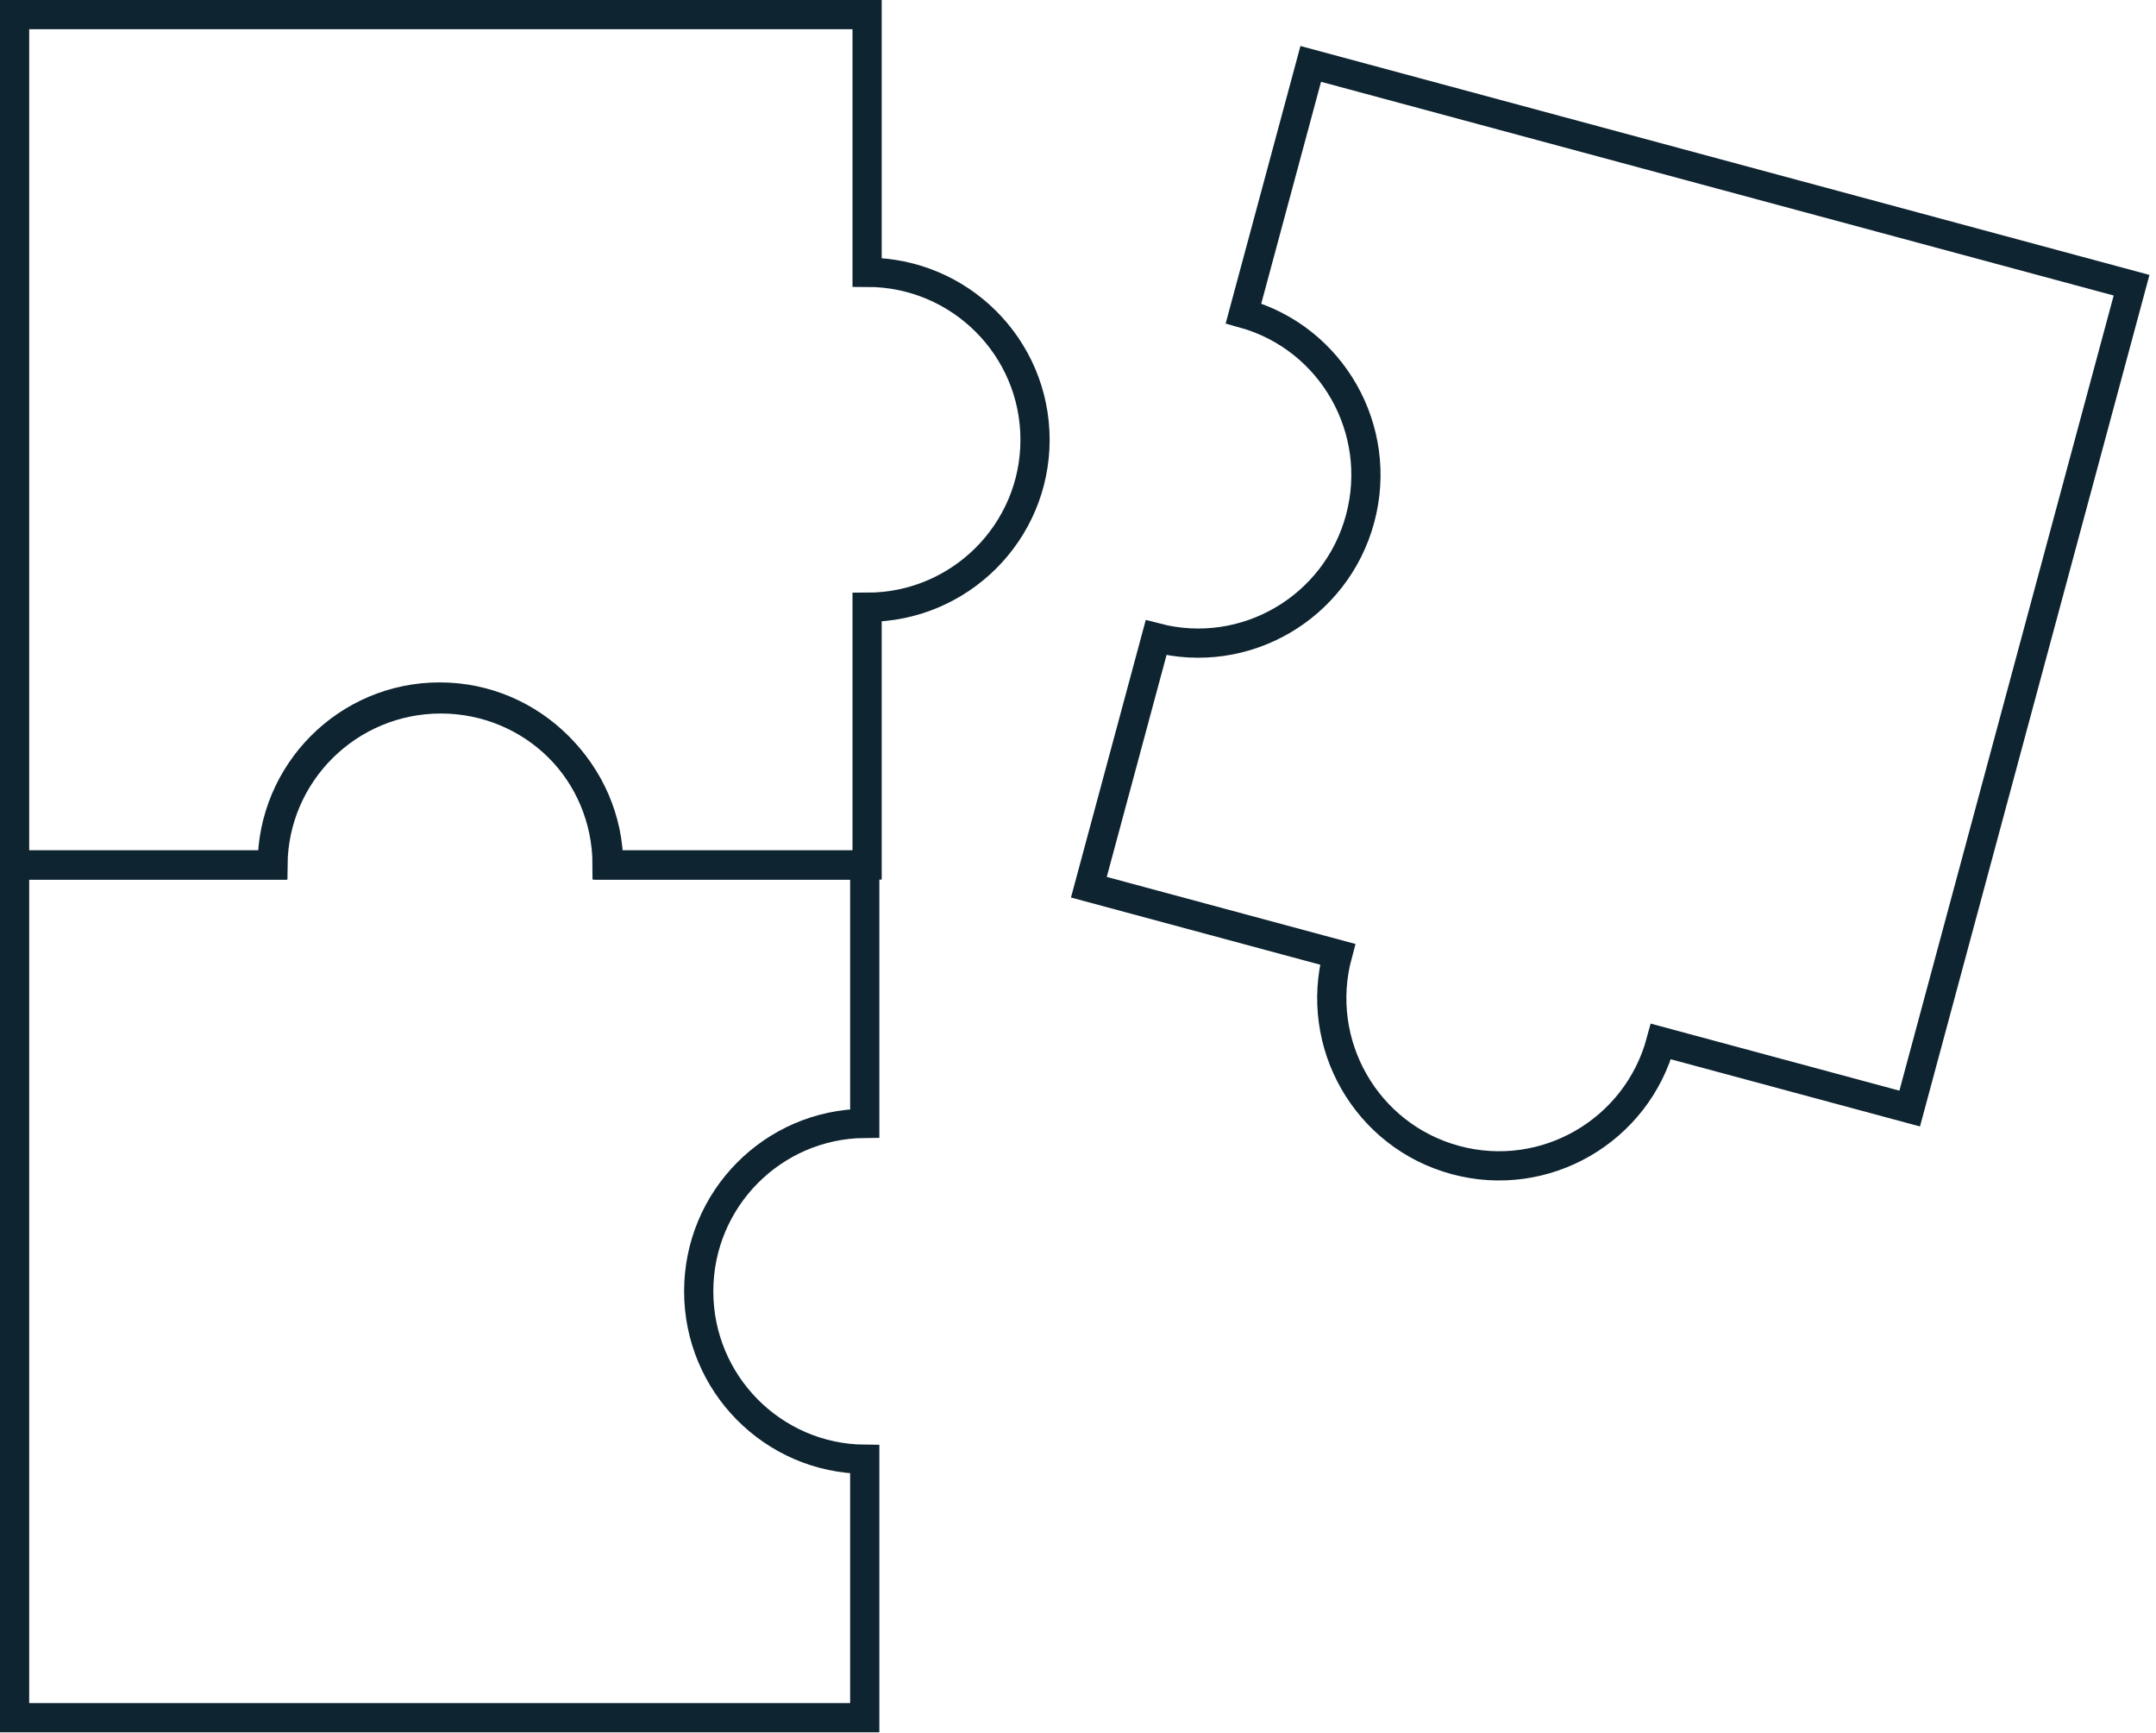
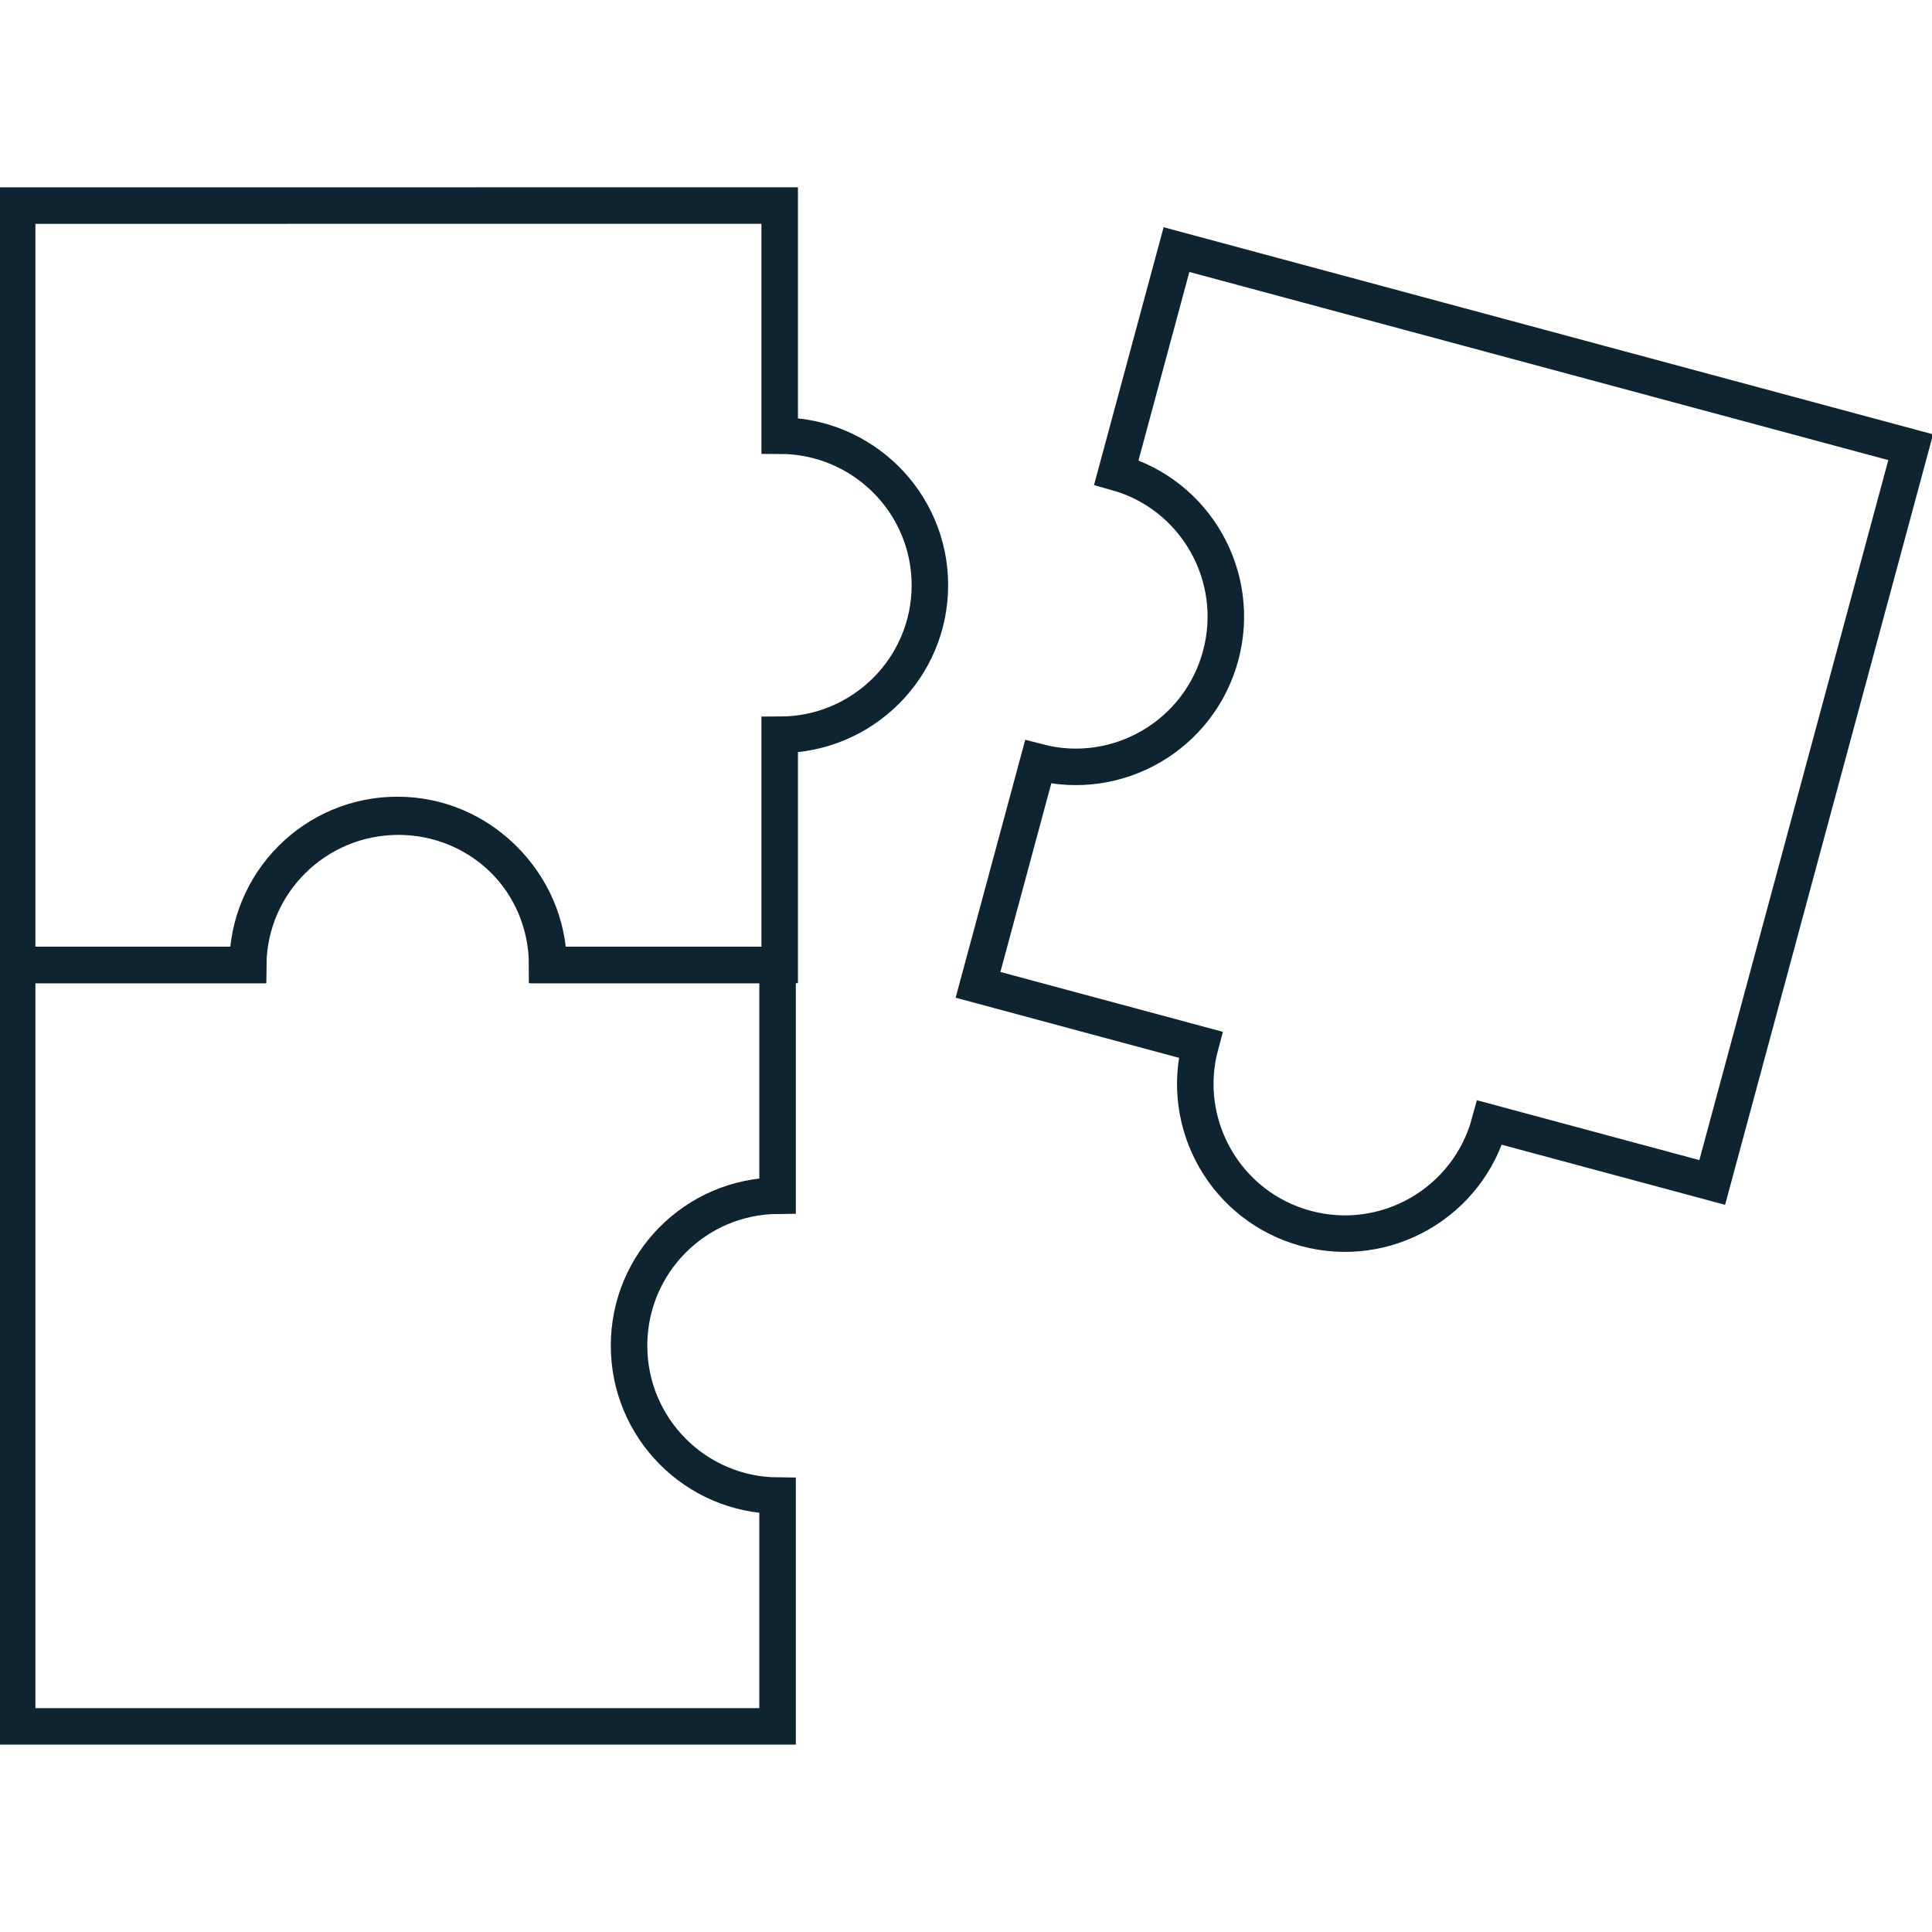
- <svg xmlns="http://www.w3.org/2000/svg" width="73.821mm" height="59.298mm" viewBox="0 0 73.821 59.298" version="1.1" id="svg8">
+ <svg xmlns="http://www.w3.org/2000/svg" id="svg8" version="1.1" viewBox="0 0 52.917 52.917" height="200" width="200">
  <defs id="defs2" />
-   <g transform="translate(-0.16146,-10.58275)" id="layer1">
-     <path id="rect935" style="fill:none;fill-opacity:1;stroke:#0e2431;stroke-width:1;stroke-linecap:round;stroke-miterlimit:4;stroke-dasharray:none;stroke-opacity:1" d="m 0.661,11.083 v 29.108 h 8.846 a 5.75,5.733 0 0 1 5.749,-5.684 5.75,5.733 0 0 1 5.749,5.684 h 8.846 v -8.821 a 5.75,5.733 0 0 0 5.75,-5.733 5.75,5.733 0 0 0 -5.75,-5.733 V 11.083 Z" />
-     <path d="M 0.661,69.381 H 29.77 V 60.535 A 5.733,5.75 0 0 1 24.085,54.786 5.733,5.75 0 0 1 29.77,49.037 V 40.191 H 20.949 A 5.733,5.75 0 0 0 15.216,34.442 5.733,5.75 0 0 0 9.482,40.191 H 0.661 Z" style="fill:none;fill-opacity:1;stroke:#0e2431;stroke-width:1;stroke-linecap:round;stroke-miterlimit:4;stroke-dasharray:none;stroke-opacity:1" id="path958" />
-     <path d="M 73.146,20.346 45.041,12.77 42.739,21.31 a 5.733,5.75 15.086 0 1 3.992,7.031 5.733,5.75 15.086 0 1 -6.985,4.071 l -2.302,8.541 8.517,2.296 a 5.733,5.75 15.086 0 0 4.039,7.044 5.733,5.75 15.086 0 0 7.032,-4.059 l 8.517,2.296 z" style="fill:none;fill-opacity:1;stroke:#0e2431;stroke-width:1;stroke-linecap:round;stroke-miterlimit:4;stroke-dasharray:none;stroke-opacity:1" id="path960" />
+   <g id="layer1" transform="translate(-0.16146,-10.58275)">
+     <g transform="translate(-0.03805019,5.123073)" id="g836">
+       <path id="rect935" style="fill:none;fill-opacity:1;stroke:#0e2431;stroke-width:1;stroke-linecap:round;stroke-miterlimit:4;stroke-dasharray:none;stroke-opacity:1" d="M 0.669,11.091 V 31.889 H 6.998 a 4.114,4.097 0 0 1 4.114,-4.062 4.114,4.097 0 0 1 4.114,4.062 h 6.329 v -6.303 a 4.114,4.097 0 0 0 4.114,-4.097 4.114,4.097 0 0 0 -4.114,-4.097 v -6.303 z" />
+       <path d="M 0.669,52.745 H 21.497 V 46.425 A 4.102,4.108 0 0 1 17.429,42.317 4.102,4.108 0 0 1 21.497,38.209 V 31.889 H 15.185 A 4.102,4.108 0 0 0 11.083,27.781 4.102,4.108 0 0 0 6.981,31.889 H 0.669 Z" style="fill:none;fill-opacity:1;stroke:#0e2431;stroke-width:1;stroke-linecap:round;stroke-miterlimit:4;stroke-dasharray:none;stroke-opacity:1" id="path958" />
+       <path d="m 52.533,17.709 -20.11,-5.413 -1.647,6.102 a 4.102,4.109 27.075 0 1 2.856,5.024 4.102,4.109 27.075 0 1 -4.998,2.909 l -1.647,6.103 6.094,1.64 a 4.102,4.109 27.075 0 0 2.89,5.033 4.102,4.109 27.075 0 0 5.032,-2.9 l 6.094,1.64 z" style="fill:none;fill-opacity:1;stroke:#0e2431;stroke-width:1;stroke-linecap:round;stroke-miterlimit:4;stroke-dasharray:none;stroke-opacity:1" id="path960" />
+     </g>
  </g>
</svg>
